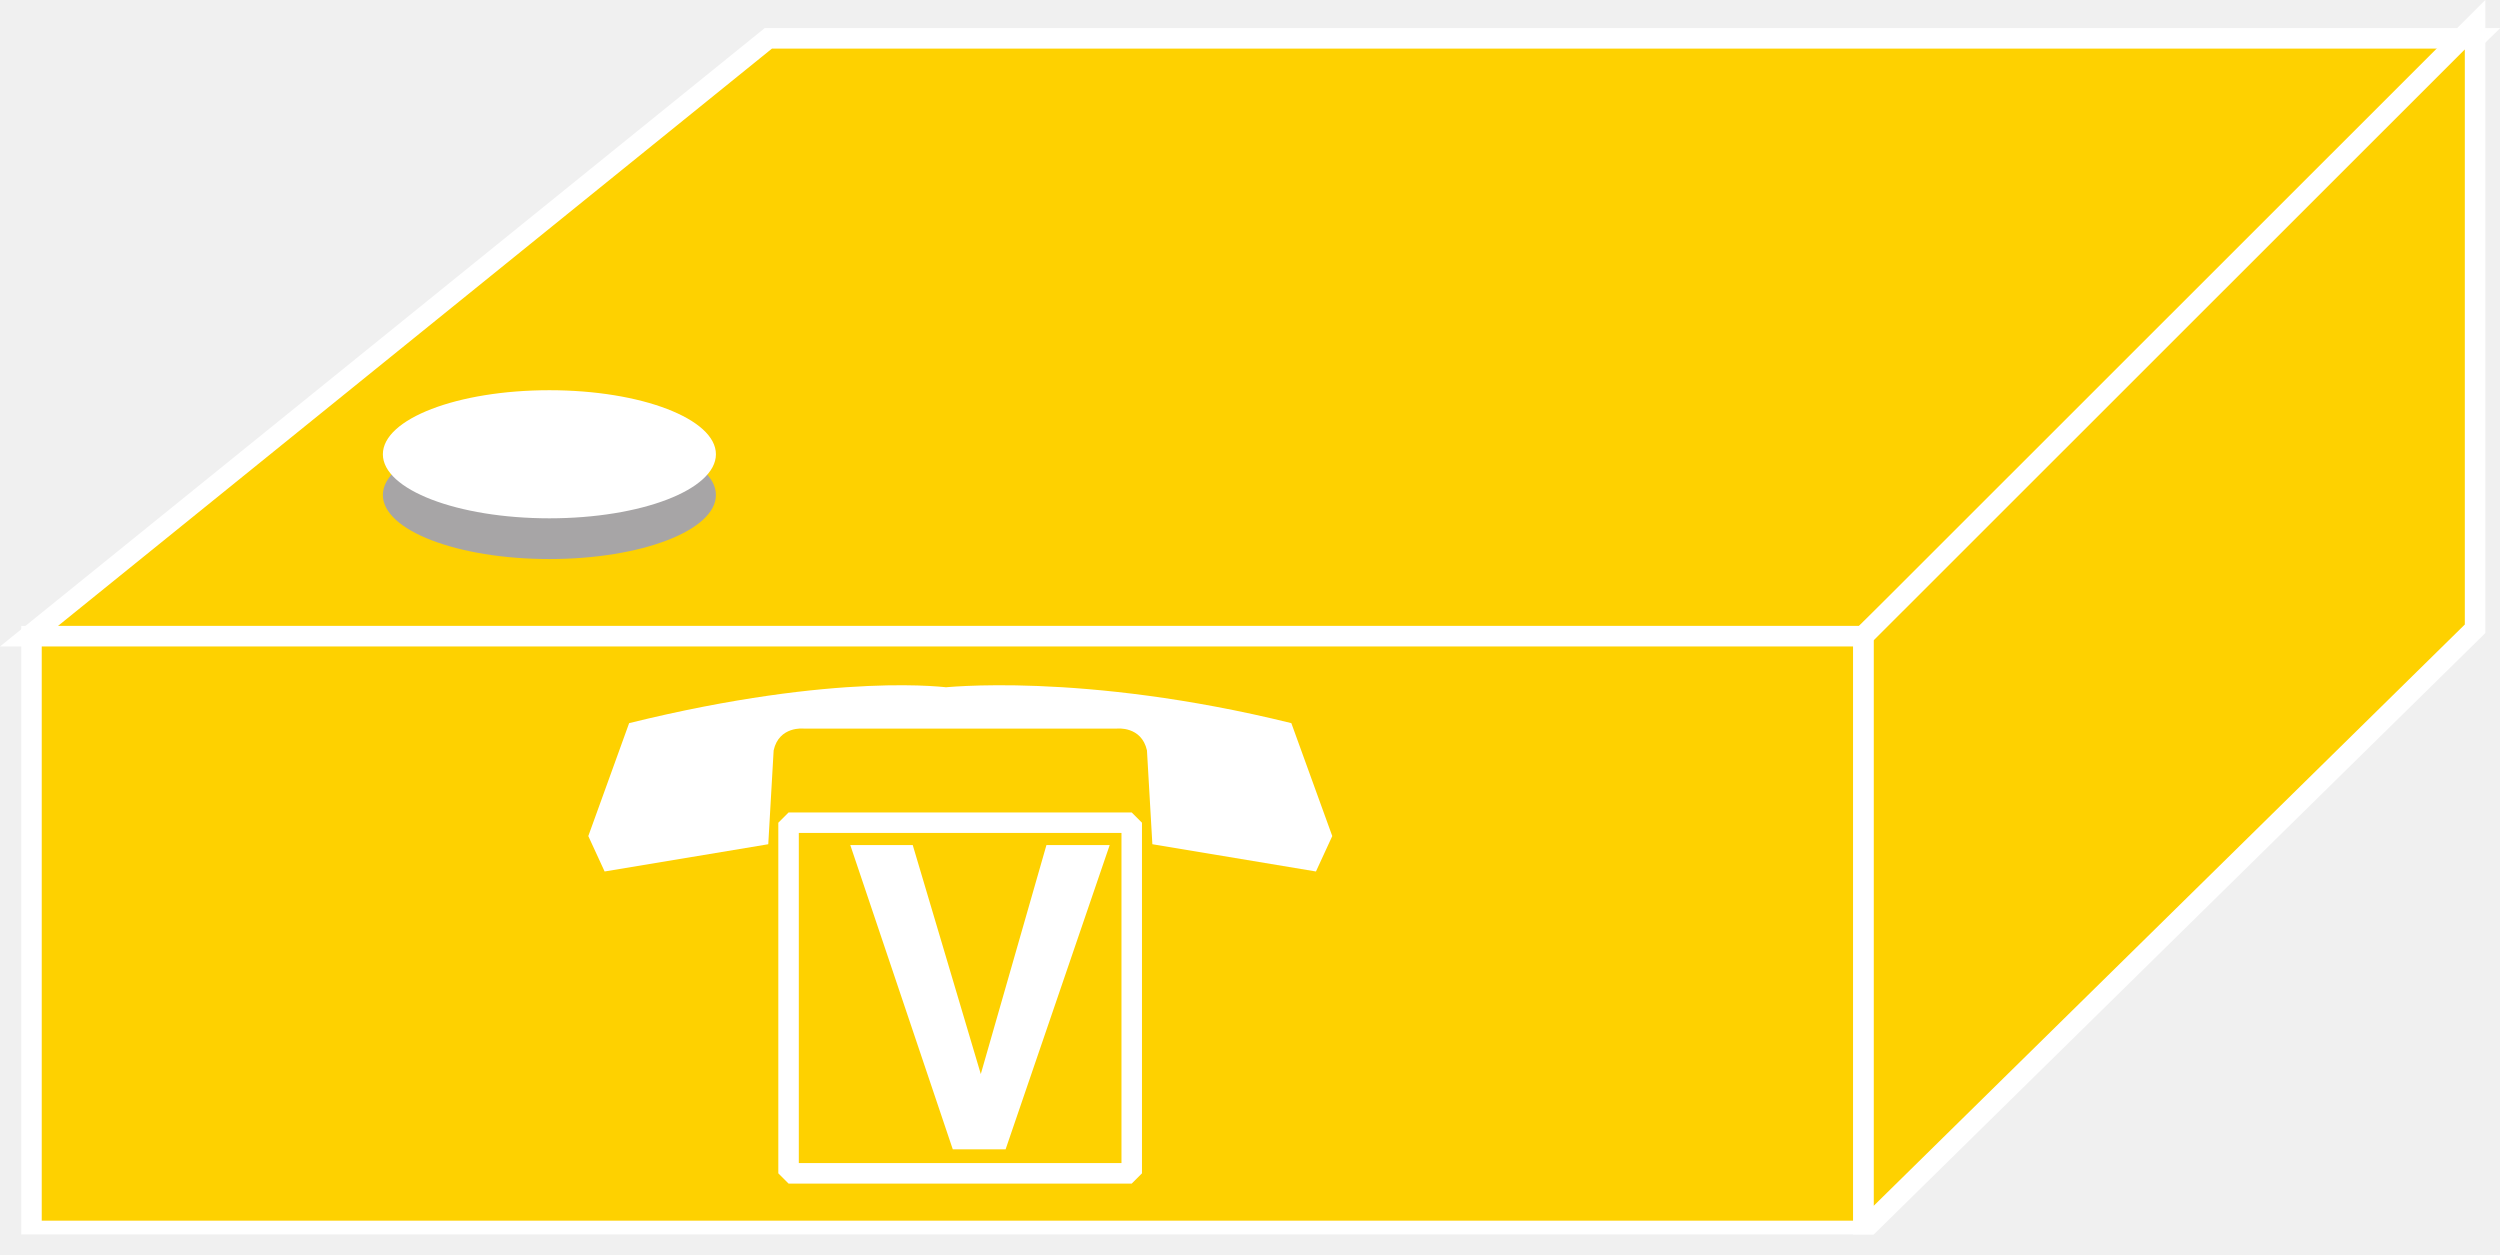
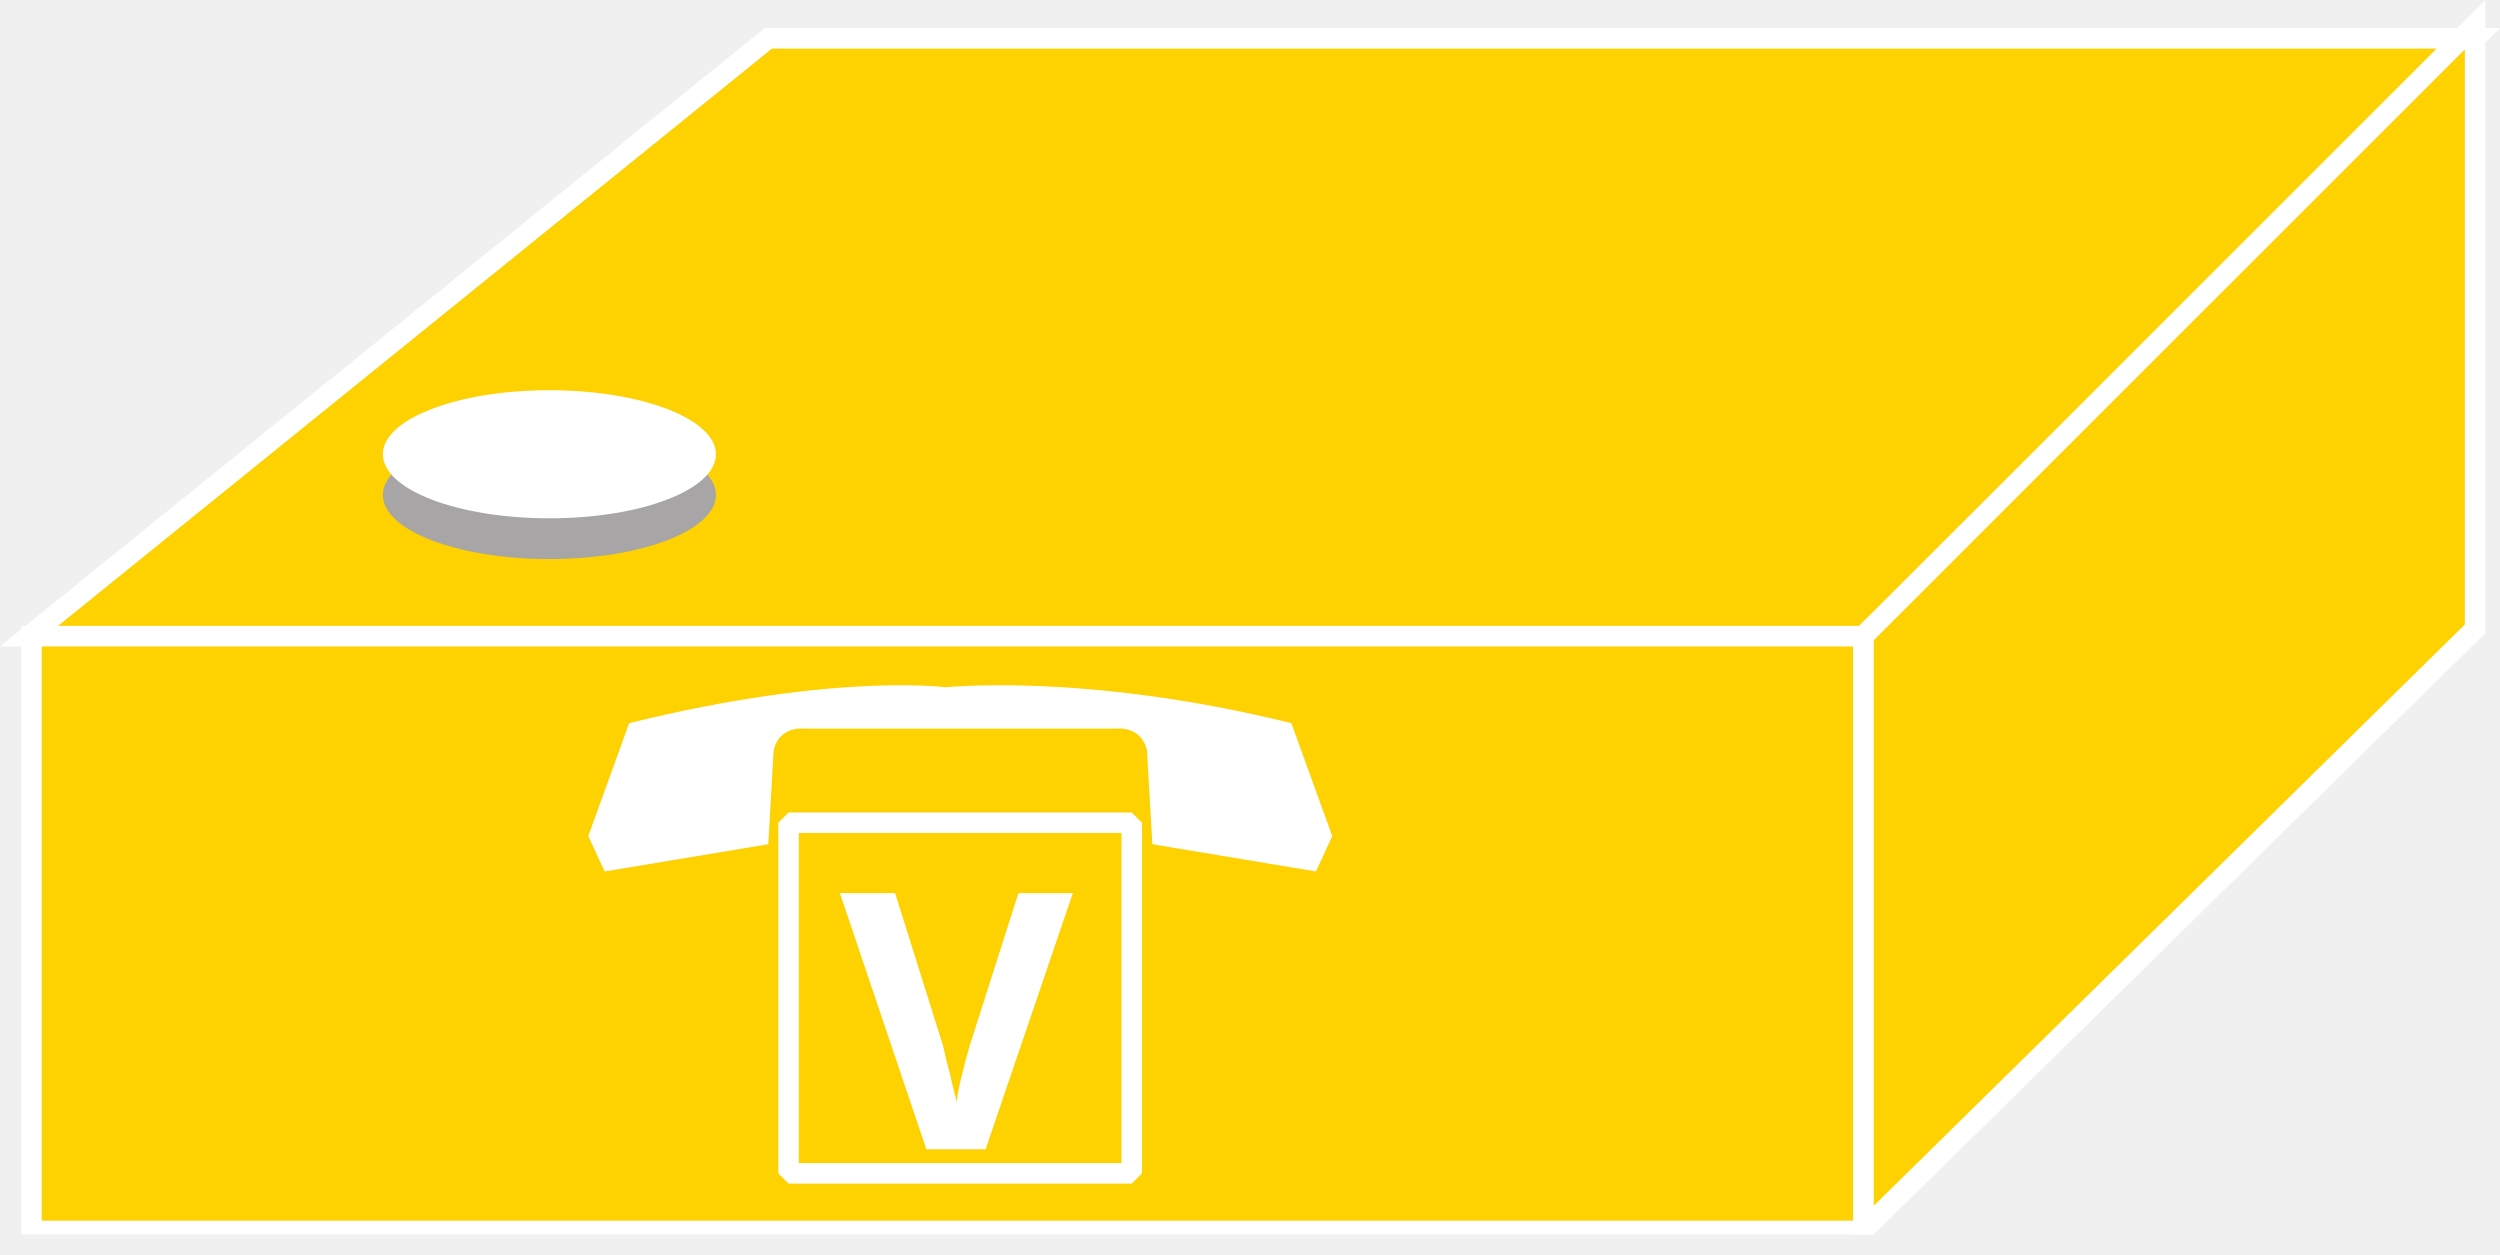
<svg xmlns="http://www.w3.org/2000/svg" viewBox="0 0 65.053 32.653" height="32.653" width="65.053" xml:space="preserve" id="svg2" version="1.1">
  <defs id="defs6">
    <clipPath id="clipPath20" clipPathUnits="userSpaceOnUse">
      <path id="path18" d="M 0,4 V 245 H 488 V 4 Z" />
    </clipPath>
  </defs>
  <g transform="matrix(1.333333,0,0,-1.333333,0,32.65333)" id="g10">
    <g transform="scale(0.1)" id="g12">
      <g id="g14">
        <g clip-path="url(#clipPath20)" id="g16">
          <path id="path22" style="fill:#FED100;fill-opacity:1;fill-rule:nonzero;stroke:none" d="M 5.656,120.738 149.949,237.418 H 483.031 L 363.637,120.738 H 5.656" />
          <path id="path24" style="fill:none;stroke:#FFFFFF;stroke-width:4;stroke-linecap:butt;stroke-linejoin:miter;stroke-miterlimit:4;stroke-dasharray:none;stroke-opacity:1" d="M 5.656,120.738 149.949,237.418 H 483.031 L 363.637,120.738 Z" />
          <path id="path26" style="fill:#FED100;fill-opacity:1;fill-rule:nonzero;stroke:none" d="M 363.637,4.773 483.031,122.184 V 240.082 L 363.637,120.738 V 4.773" />
          <path id="path28" style="fill:none;stroke:#FFFFFF;stroke-width:4;stroke-linecap:butt;stroke-linejoin:miter;stroke-miterlimit:4;stroke-dasharray:none;stroke-opacity:1" d="M 363.637,4.773 483.031,122.184 V 240.082 L 363.637,120.738 Z" />
          <path id="path30" style="fill:#FED100;fill-opacity:1;fill-rule:nonzero;stroke:none" d="m 6.145,4.68 h 357.492 v 116.059 H 6.145 Z" />
          <path id="path32" style="fill:none;stroke:#FFFFFF;stroke-width:4;stroke-linecap:butt;stroke-linejoin:miter;stroke-miterlimit:4;stroke-dasharray:none;stroke-opacity:1" d="M 363.637,4.68 V 120.738 H 6.145 V 4.68 Z" />
          <path id="path34" style="fill:#FFFFFF;fill-opacity:1;fill-rule:nonzero;stroke:none" d="m 217.98,102.711 c 0,0 4.786,0.535 5.86,-4.258 l 1.055,-18.312 31.925,-5.32 3.184,6.914 -7.988,22.039 c -40.953,10.11 -68.278,6.915 -68.278,6.915 h 1.582 c 0,0 -21.558,3.195 -62.539,-6.915 l -7.968,-22.039 3.183,-6.914 31.938,5.32 1.05,18.312 c 1.055,4.793 5.864,4.258 5.864,4.258 h 61.132" />
          <path id="path36" style="fill:#FED100;fill-opacity:1;fill-rule:nonzero;stroke:none" d="m 153.895,15.914 h 66.973 V 84.34 H 153.895 Z" />
          <path id="path38" style="fill:none;stroke:#FFFFFF;stroke-width:4;stroke-linecap:butt;stroke-linejoin:miter;stroke-miterlimit:1;stroke-dasharray:none;stroke-opacity:1" d="M 220.867,15.914 V 84.34 H 153.895 V 15.914 Z" />
          <g transform="scale(10)" id="g40">
-             <text id="text44" style="font-variant:normal;font-weight:bold;font-size:8.145px;font-family:Helvetica;-inkscape-font-specification:Helvetica-Bold;writing-mode:lr-tb;fill:#FFFFFF;fill-opacity:1;fill-rule:nonzero;stroke:none" transform="matrix(1,0,0,-1,16.391,2.06016)">
+             <text id="text44" style="font-variant:normal;font-weight:bold;font-size:7px;font-family:'Arial-BoldMT';fill:#FFFFFF;fill-opacity:1;" transform="matrix(1,0,0,-1,16.391,2.06016)">
              <tspan id="tspan42" y="0" x="0">V</tspan>
            </text>
          </g>
          <path id="path46" style="fill:#a7a5a6;fill-opacity:1;fill-rule:nonzero;stroke:none" d="m 139.719,148.297 c 0,-6.906 -14.555,-12.5 -32.5,-12.5 -17.95,0 -32.5,5.594 -32.5,12.5 0,6.902 14.551,12.5 32.5,12.5 17.945,0 32.5,-5.598 32.5,-12.5" />
          <path id="path48" style="fill:#FFFFFF;fill-opacity:1;fill-rule:nonzero;stroke:none" d="m 139.719,156.246 c 0,-6.906 -14.555,-12.5 -32.5,-12.5 -17.95,0 -32.5,5.594 -32.5,12.5 0,6.902 14.551,12.5 32.5,12.5 17.945,0 32.5,-5.598 32.5,-12.5" />
        </g>
      </g>
    </g>
  </g>
</svg>
